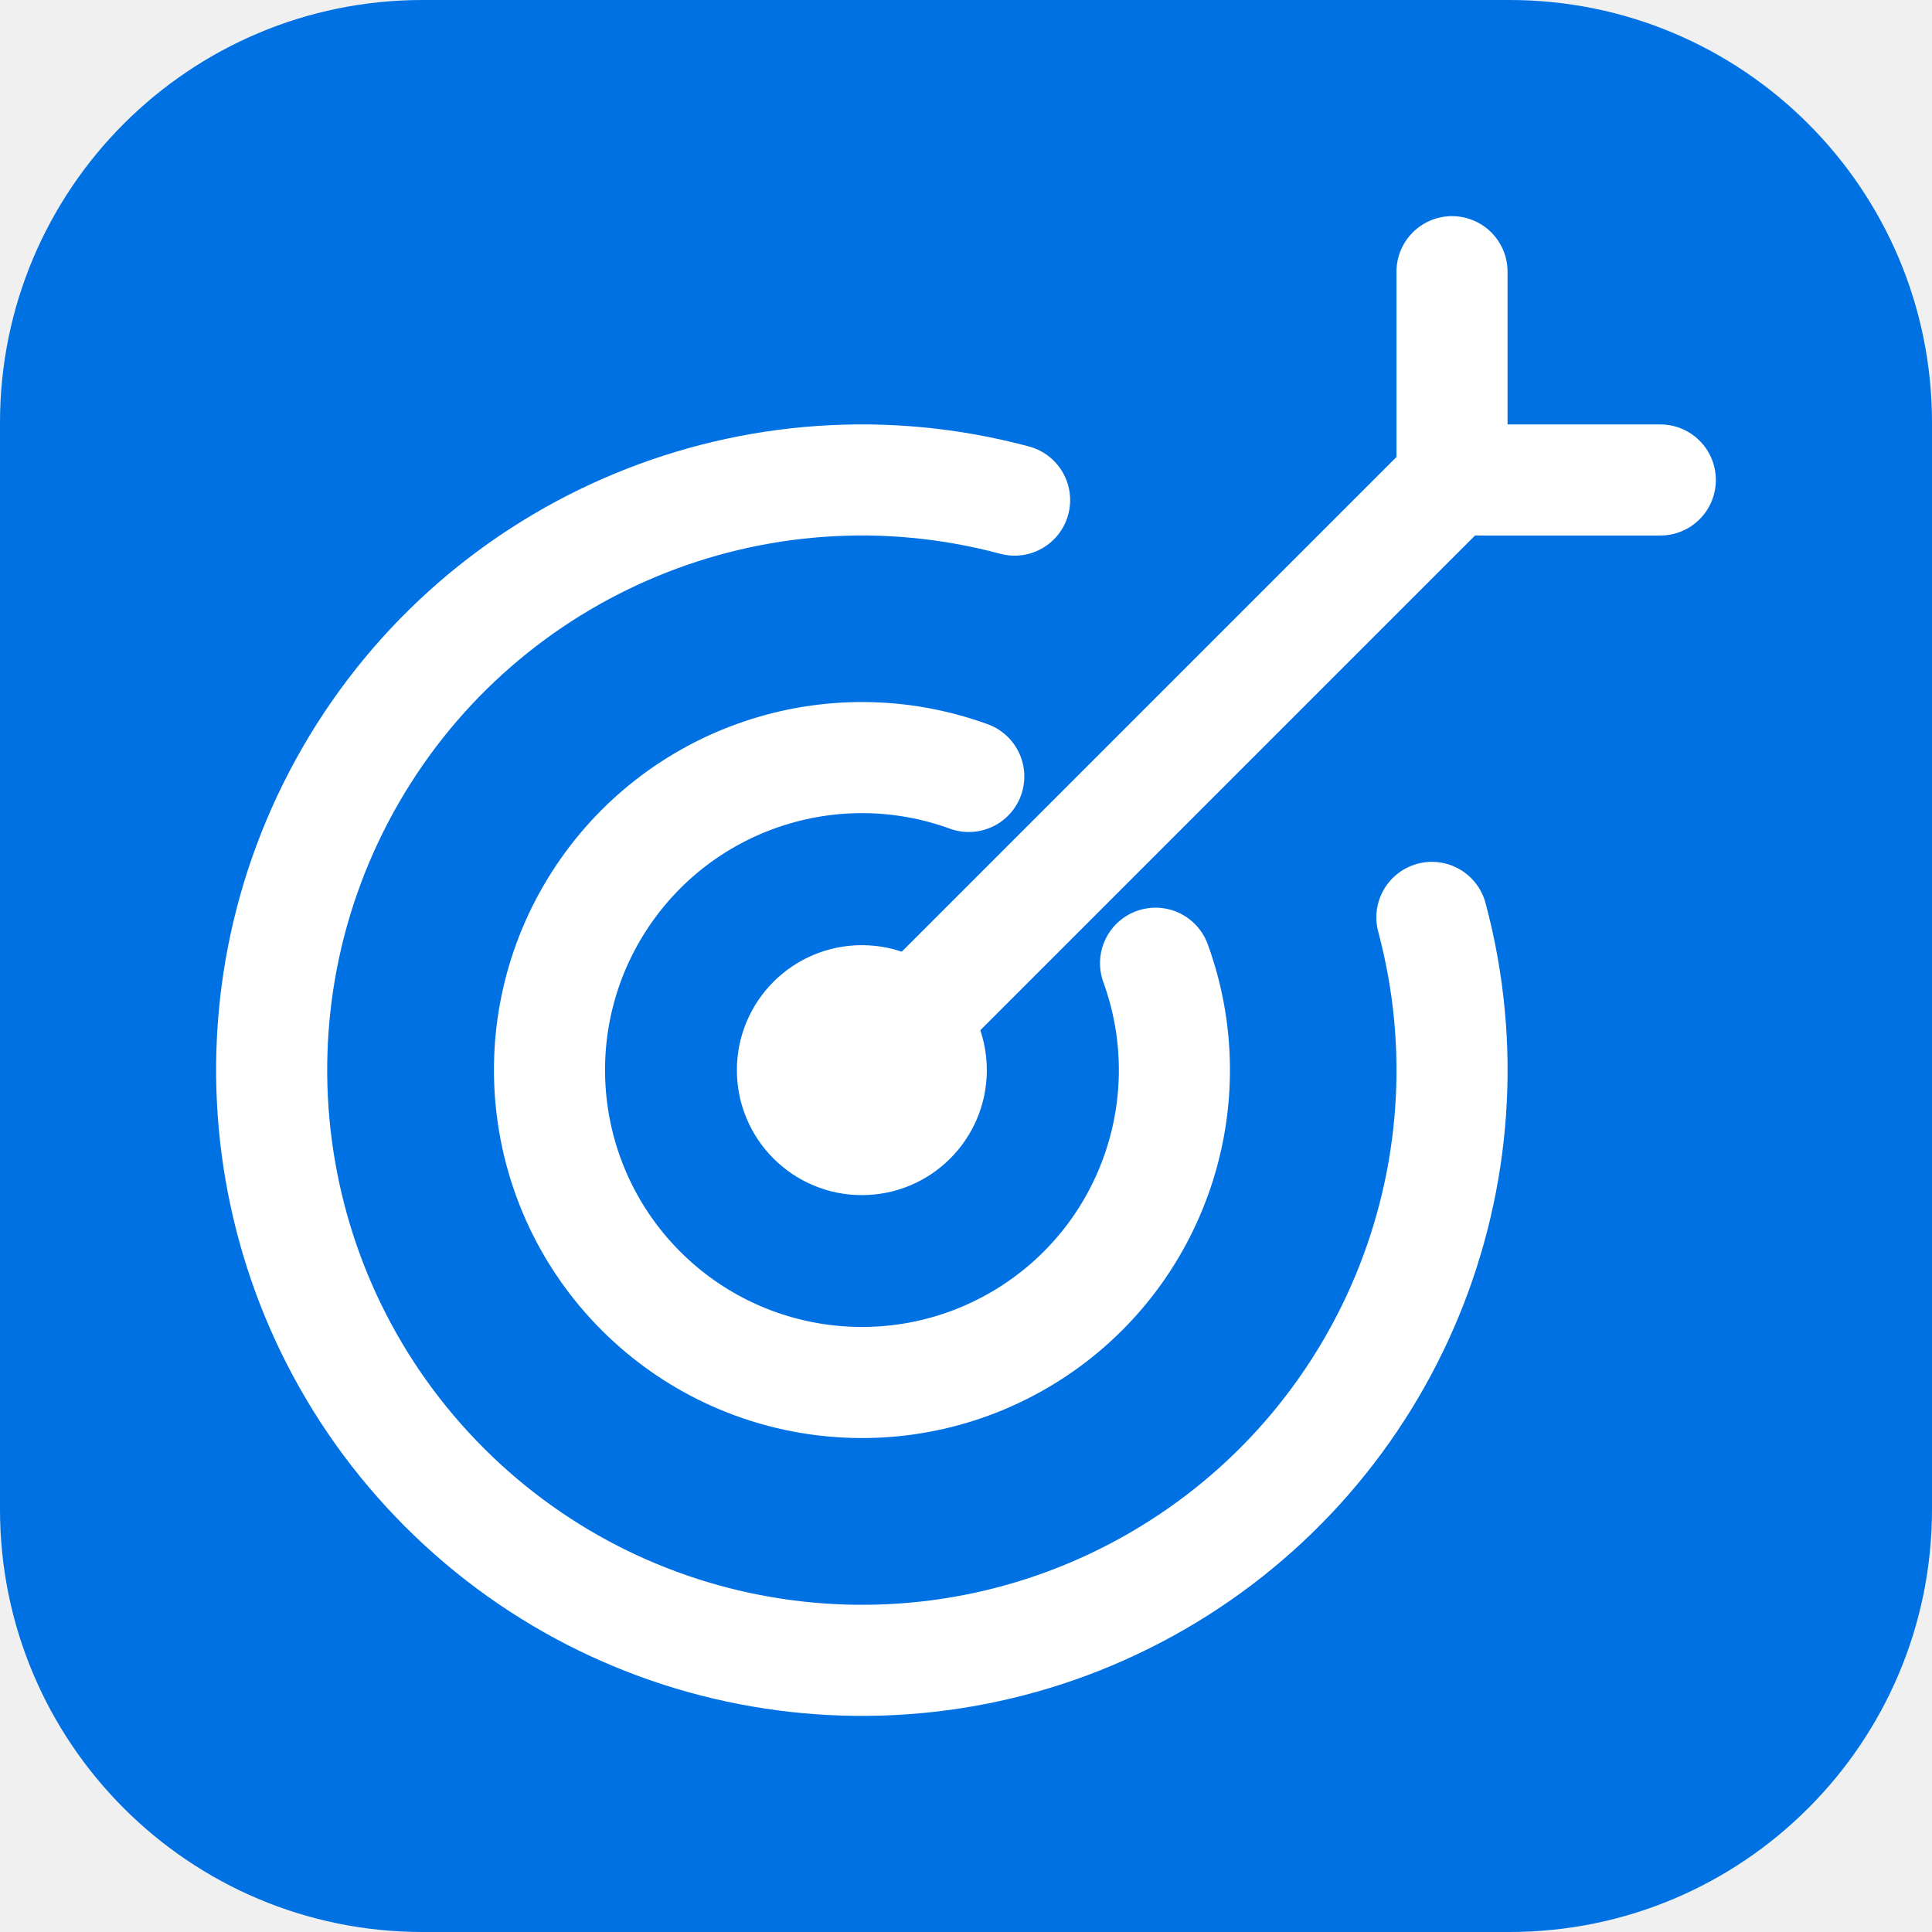
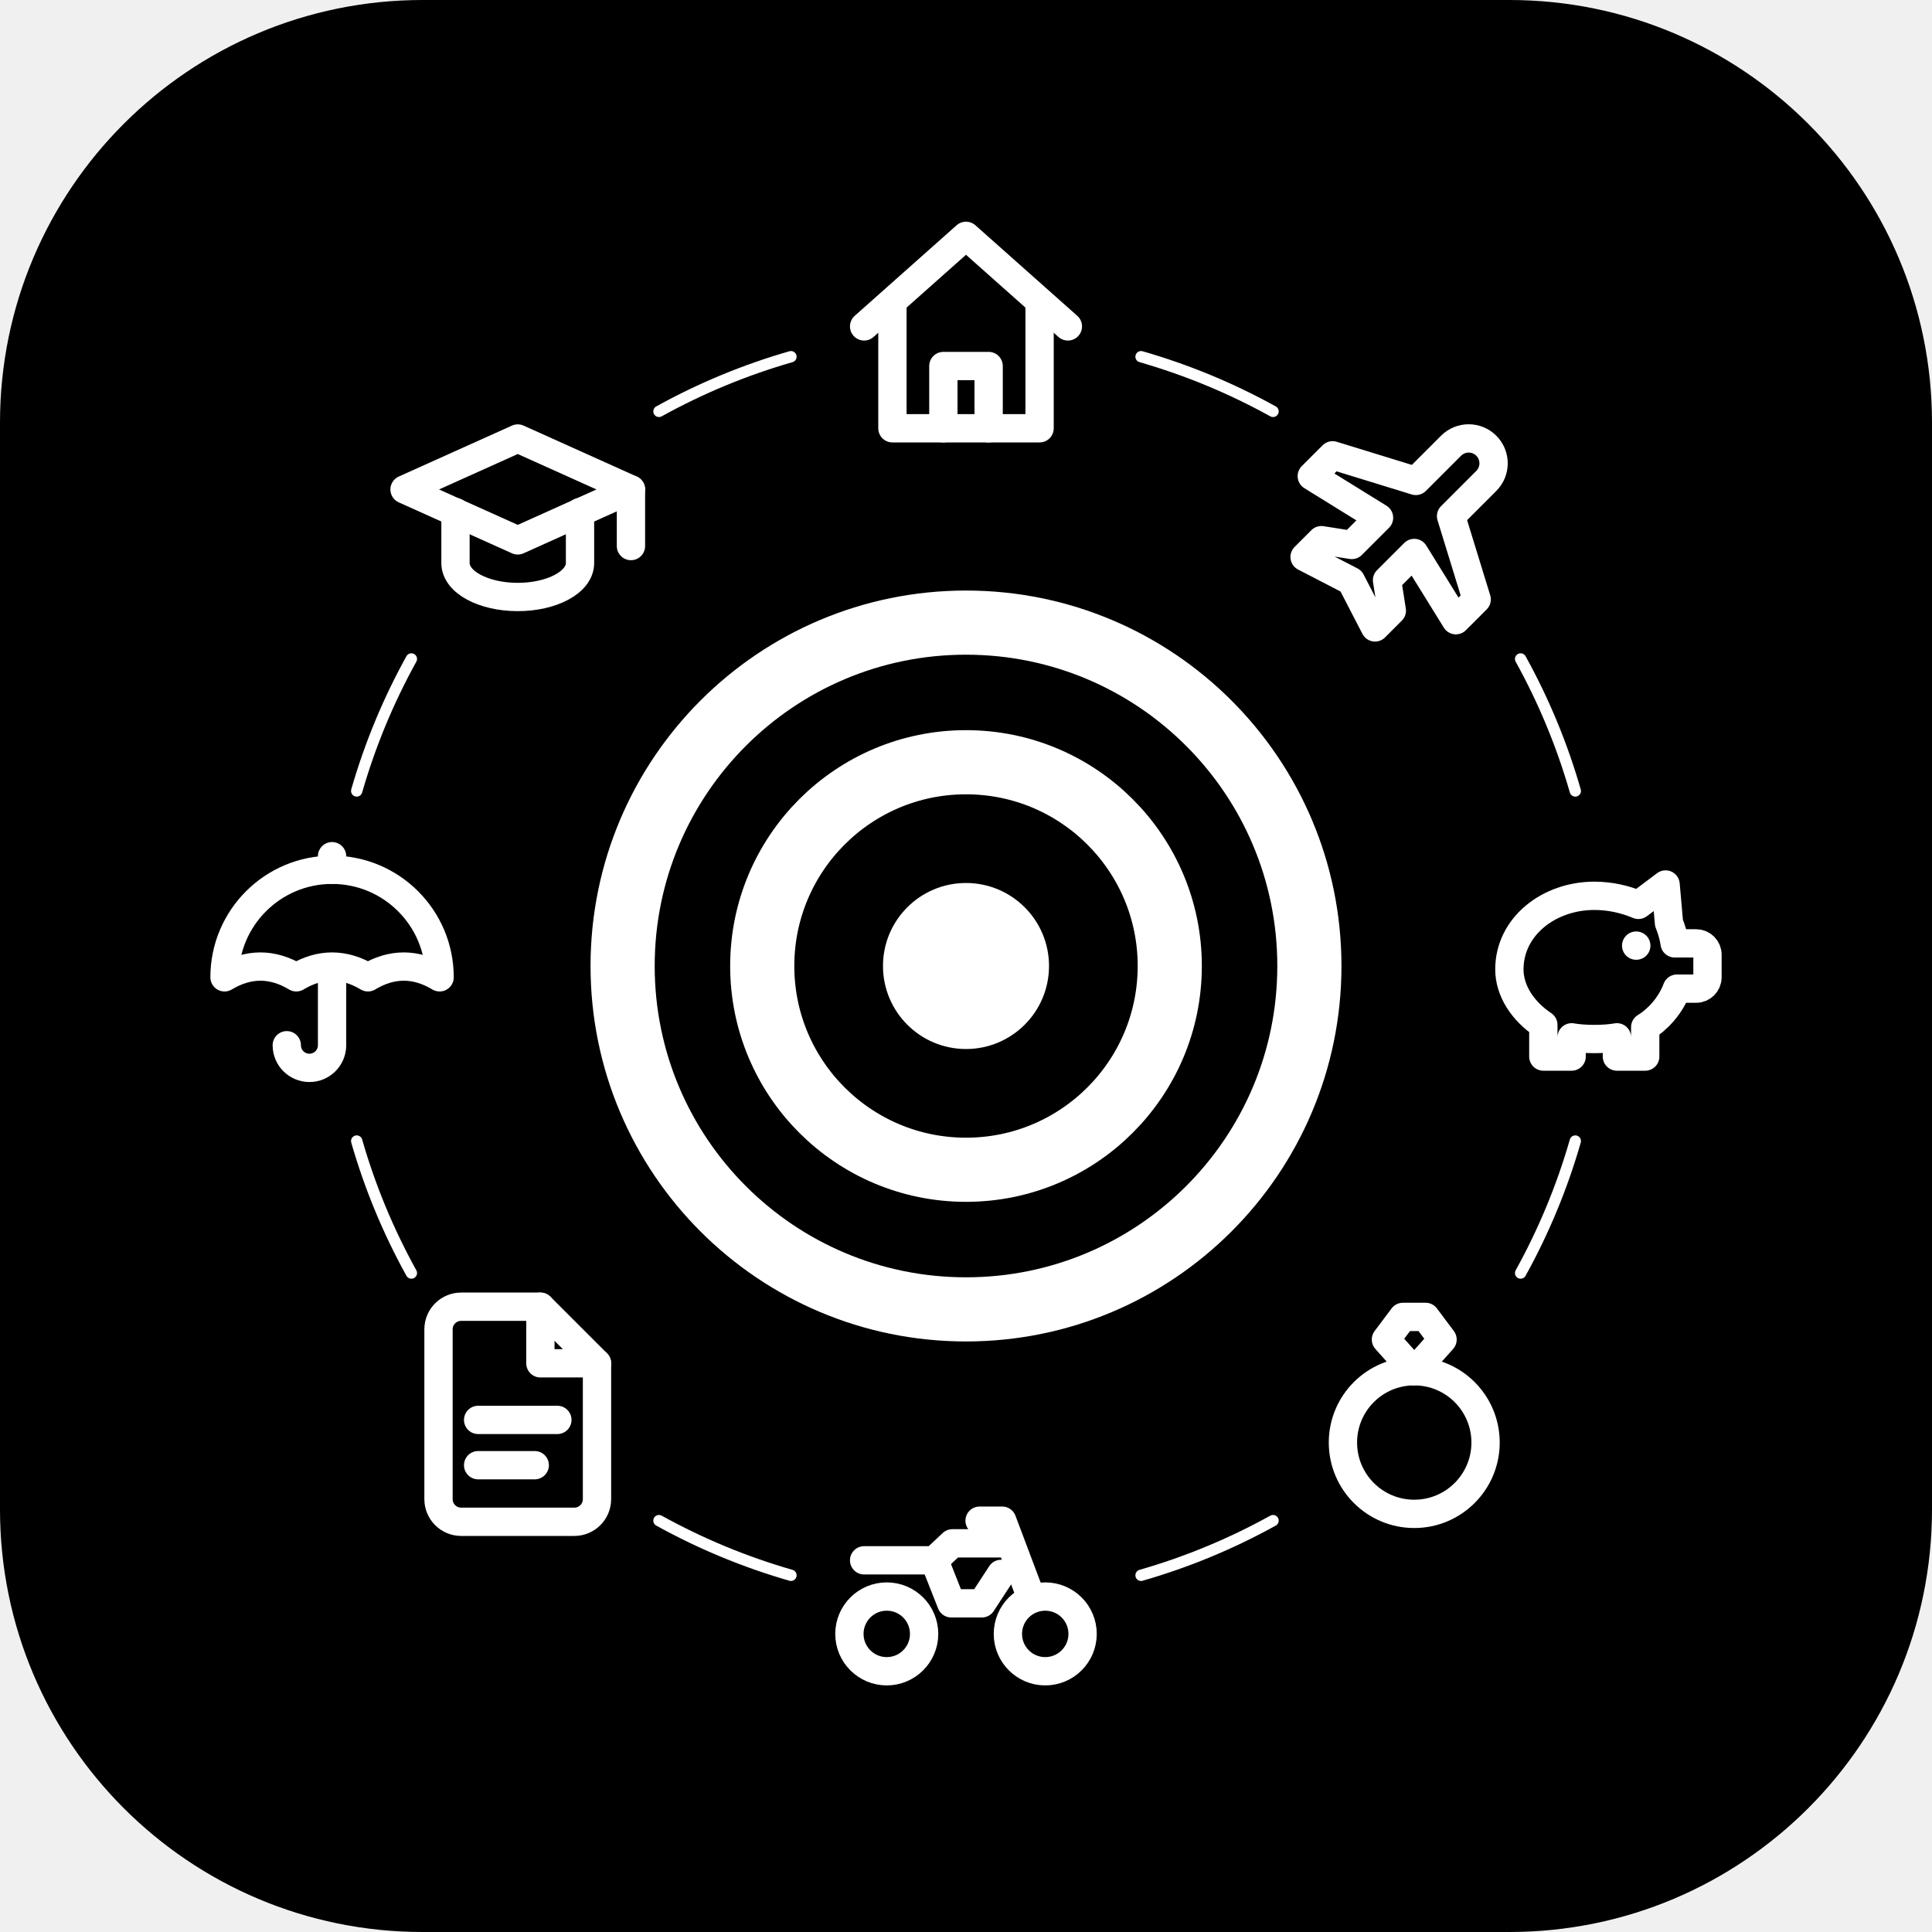
- <svg xmlns="http://www.w3.org/2000/svg" viewBox="0 0 64 64" role="img" aria-label="Rumbo">
-   <rect width="64" height="64" rx="14" fill="#0071e3" />
-   <g transform="translate(3.25 5.55) scale(2.3)" fill="none" stroke="#ffffff" stroke-width="1.6" stroke-linecap="round" stroke-linejoin="round">
-     <path d="M13.2 4.79A8.5 8.5 0 1 0 19.21 10.8" />
-     <path d="M12.54 8.77A4.5 4.5 0 1 0 15.23 11.46" />
-     <circle cx="11" cy="13" r="1" fill="#ffffff" />
-     <path d="M11 13l8.5-8.5" />
-     <path d="M19.5 4.5h3M19.5 4.5v-3" />
+ <svg xmlns="http://www.w3.org/2000/svg" viewBox="0 0 512 512" role="img" aria-label="Rumbo">
+   <rect width="512" height="512" rx="112" fill="#000000" />
+   <g fill="none" stroke="#ffffff" stroke-width="17">
+     <circle cx="256" cy="256" r="91" />
+     <circle cx="256" cy="256" r="54" />
+   </g>
+   <circle cx="256" cy="256" r="22" fill="#ffffff" />
+   <g fill="none" stroke="#ffffff" stroke-width="3" stroke-linecap="round">
+     <path d="M302.39 94.53A168 168 0 0 1 337.37 109.02" />
+     <path d="M402.98 174.63A168 168 0 0 1 417.47 209.61" />
+     <path d="M417.47 302.39A168 168 0 0 1 402.98 337.37" />
+     <path d="M337.37 402.98A168 168 0 0 1 302.39 417.47" />
+     <path d="M209.61 417.47A168 168 0 0 1 174.63 402.98" />
+     <path d="M109.02 337.37A168 168 0 0 1 94.53 302.39" />
+     <path d="M94.53 209.61A168 168 0 0 1 109.02 174.63" />
+     <path d="M174.63 109.02A168 168 0 0 1 209.61 94.53" />
+   </g>
+   <g fill="none" stroke="#ffffff" stroke-width="2.5" stroke-linecap="round" stroke-linejoin="round">
+     <g transform="translate(220 52) scale(3)">
+       <path d="M3 11.5L12 3.5l9 8" />
+       <path d="M5.5 9.5v11h13v-11" />
+       <path d="M10 20.5V15h4v5.5" />
+     </g>
+     <g transform="translate(338.79 101.21) scale(3)">
+       <path transform="rotate(45 12 12)" d="M9.8 9.6V5.2a2.2 2.2 0 0 1 4.4 0v4.4l6.8 3.6v2.6l-6.8-1.6v3.4l2.2 1.6v2.1L12 19.9l-4.4 1.4v-2.1l2.2-1.6v-3.4L3 15.8v-2.6z" />
+     </g>
+     <g transform="translate(388 220) scale(3)">
+       <path d="M18.6 10h1.9a1 1 0 0 1 1 1v2a1 1 0 0 1-1 1h-1.7c-.6 1.6-1.8 2.8-2.8 3.4V20h-2.5v-1.7c-1.1.2-2.9.2-4 0V20H7v-2.8C5.2 16 4 14.2 4 12.3 4 8.5 7.5 5.8 11.5 5.8c1.4 0 2.7.3 3.9.8l2.4-1.8.3 3.4c.2.5.4 1.1.5 1.8z" />
+       <path d="M15.2 10.2h.01" />
+     </g>
+     <g transform="translate(338.79 338.79) scale(3)">
+       <circle cx="12" cy="14.5" r="6.3" />
+       <path d="M9.5 5.4L11 3.4h2l1.5 2L12 8.2z" />
+     </g>
+     <g transform="translate(220 388) scale(3)">
+       <circle cx="5" cy="15" r="3.3" />
+       <circle cx="19" cy="15" r="3.3" />
+       <path d="M3 8.5h6.2l1.6-1.5h5.1" />
+       <path d="M9.2 8.5l1.5 3.8h2.7l1.7-2.6" />
+       <path d="M17.8 11.9L15.2 5h-2" />
+     </g>
+     <g transform="translate(101.21 338.79) scale(3)">
+       <path d="M14 2.5H7a2 2 0 0 0-2 2v15a2 2 0 0 0 2 2h10a2 2 0 0 0 2-2v-12z" />
+       <path d="M14 2.5v5h5" />
+       <path d="M8.5 12.5h7" />
+       <path d="M8.5 16.5h5" />
+     </g>
+     <g transform="translate(52 220) scale(3)">
+       <path d="M2.5 13a9.5 9.5 0 0 1 19 0q-3.17-1.9-6.33 0-3.17-1.9-6.33 0-3.17-1.9-6.34 0z" />
+       <path d="M12 12.1v6.9a2 2 0 0 1-4 0" />
+       <path d="M12 3.5V2.3" />
+     </g>
+     <g transform="translate(101.21 101.21) scale(3)">
+       <path d="M12 5l10 4.5-10 4.5L2 9.5z" />
+       <path d="M6.5 11.5V16c0 1.7 2.5 3 5.5 3s5.5-1.3 5.5-3v-4.5" />
+       <path d="M22 9.5v5" />
+     </g>
  </g>
</svg>
